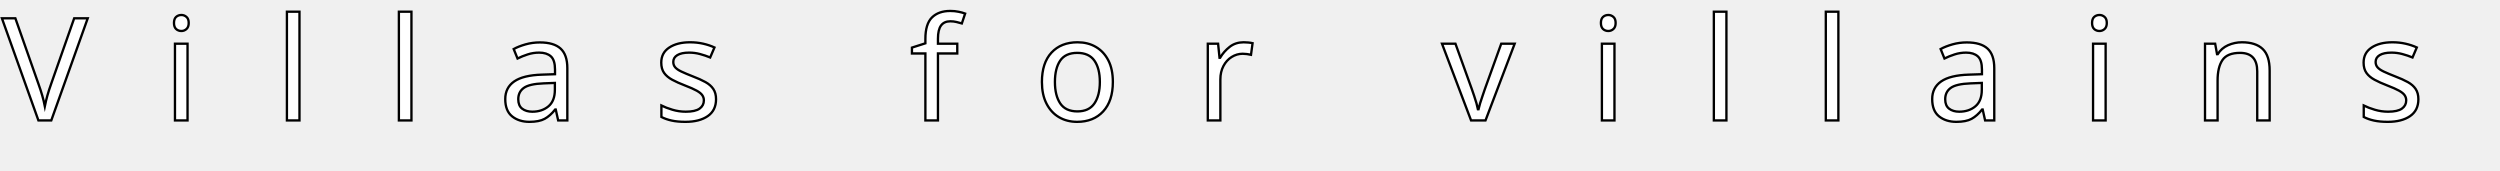
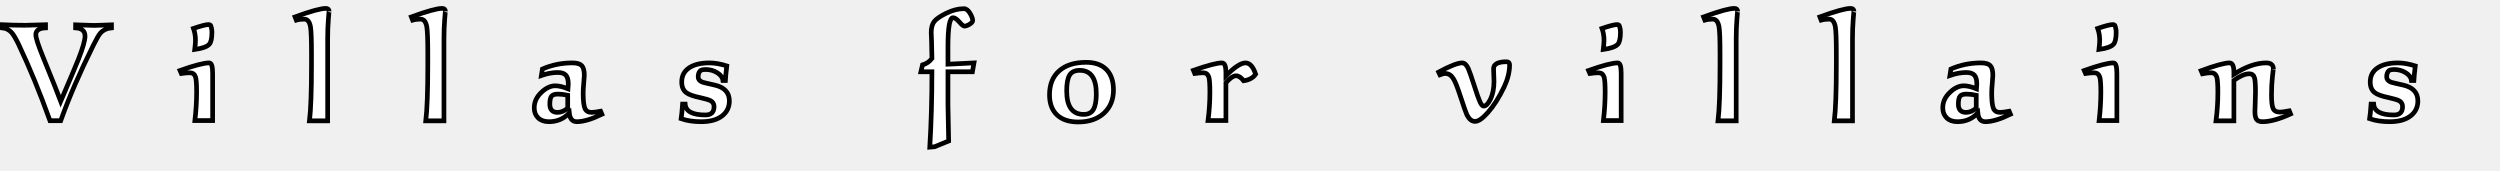
<svg xmlns="http://www.w3.org/2000/svg" version="1.1" id="Layer_1" x="0px" y="0px" width="1066.007px" height="72.889px" viewBox="-0.817 -30.967 1066.007 72.889" enable-background="new -0.817 -30.967 1066.007 72.889" xml:space="preserve">
-   <text transform="matrix(1 0 0 1 2.441406e-004 20.3772)" fill="#FFFFFF" stroke="#000000" stroke-miterlimit="10" font-family="'KallosMdITCTTMedium'" font-size="61" letter-spacing="32">Villas for villains</text>
+   <g enable-background="new    ">
+     <path fill="#FFFFFF" stroke="#000000" stroke-width="2" stroke-miterlimit="10" d="M46.726-19.09   c-1.952,0.163-3.518,0.895-4.697,2.195c-0.692,0.773-1.688,2.481-2.989,5.124c-5.775,11.591-10.431,22.348-13.969,32.27h-4.575   C16.185,8.503,11.712-2.376,7.076-12.135c-1.139-2.358-2.115-4.005-2.928-4.941c-1.058-1.179-2.379-1.85-3.965-2.013v-1.342   c3.09,0.162,6.506,0.243,10.248,0.243c-0.488,0,2.236-0.081,8.174-0.243v1.342c-2.766,0.122-4.148,1.098-4.148,2.928   c0,1.302,1.016,4.453,3.05,9.455c3.904,9.557,6.425,15.86,7.564,18.91c4.392-10.288,6.913-16.267,7.564-17.935   c1.87-4.758,2.806-8.03,2.806-9.82c0-2.196-1.342-3.375-4.026-3.538v-1.342c0.772,0,2.114,0.061,4.026,0.183   c1.667,0.082,2.968,0.122,3.904,0.122c1.016,0,2.297-0.04,3.843-0.122c1.87-0.122,3.05-0.183,3.538-0.183V-19.09z" />
+     <path fill="#FFFFFF" stroke="#000000" stroke-width="2" stroke-miterlimit="10" d="M75.945-0.912   c6.073-2.155,10.223-3.233,12.451-3.233c0.971,0,1.458,1.465,1.458,4.393c0,0.366,0,0.997,0,1.891c0,0.937,0,1.668,0,2.196v16.104   h-7.564c0.488-4.229,0.732-8.274,0.732-12.139c0-3.172-0.143-5.286-0.427-6.344c-0.407-1.26-1.22-1.892-2.44-1.892   c-1.017,0-2.237,0.103-3.66,0.306L75.945-0.912z M88.938-20.249c0.406,0.895,0.61,1.912,0.61,3.05c0,2.522-0.366,4.209-1.098,5.063   c-0.895,1.058-2.969,1.81-6.222,2.257c0.203-1.708,0.305-3.029,0.305-3.965c0-1.748-0.285-3.416-0.854-5.002   c3.253-1.099,5.388-1.647,6.405-1.647C88.49-20.493,88.775-20.411,88.938-20.249z" />
+     <path fill="#FFFFFF" stroke="#000000" stroke-width="2" stroke-miterlimit="10" d="M124.989-23.769   c6.628-2.411,11-3.616,13.115-3.616c0.935,0,1.403,0.427,1.403,1.278c0-0.323-0.102,0.803-0.305,3.382   c-0.204,2.579-0.305,5.331-0.305,8.255c0,1.179,0,2.782,0,4.813c0,1.99,0,3.412,0,4.266V20.56h-7.747   c0.569-4.791,0.854-12.73,0.854-23.817v-5.056c0-5.766-0.141-9.502-0.423-11.208c-0.404-2.192-1.291-3.29-2.661-3.29   c-1.291,0-2.418,0.144-3.386,0.428L124.989-23.769z" />
+     <path fill="#FFFFFF" stroke="#000000" stroke-width="2" stroke-miterlimit="10" d="M174.582-23.769   c6.628-2.411,11-3.616,13.115-3.616c0.935,0,1.403,0.427,1.403,1.278c0-0.323-0.102,0.803-0.305,3.382   c-0.204,2.579-0.305,5.331-0.305,8.255c0,1.179,0,2.782,0,4.813c0,1.99,0,3.412,0,4.266V20.56h-7.747   c0.569-4.791,0.854-12.73,0.854-23.817v-5.056c0-5.766-0.141-9.502-0.423-11.208c-0.404-2.192-1.291-3.29-2.661-3.29   c-1.291,0-2.418,0.144-3.386,0.428L174.582-23.769z" />
+     <path fill="#FFFFFF" stroke="#000000" stroke-width="2" stroke-miterlimit="10" d="M255.835,17.754   c-4.353,2.115-7.91,3.172-10.676,3.172c-1.912,0-2.988-1.24-3.232-3.721c-2.318,2.48-5.207,3.721-8.662,3.721   c-1.952,0-3.488-0.539-4.605-1.616c-1.119-1.077-1.678-2.511-1.678-4.301c0-2.521,1.057-4.758,3.172-6.71   c1.911-1.789,3.843-2.684,5.795-2.684c1.504,0,3.314,0.427,5.43,1.28c0.08-0.984,0.121-1.661,0.121-2.03   c0-1.764-0.346-3.025-1.037-3.784s-1.851-1.139-3.477-1.139c-2.196,0-4.514,0.427-6.954,1.28l0.427-2.745   c3.944-1.748,8.215-2.623,12.811-2.623c1.91,0,3.232,0.388,3.965,1.159c0.732,0.773,1.098,2.156,1.098,4.148   c0,0.569-0.082,1.688-0.244,3.354c-0.162,1.668-0.244,3.051-0.244,4.148c0,3.213,0.244,5.398,0.732,6.558s1.443,1.738,2.867,1.738   c0.813,0,2.094-0.162,3.843-0.488L255.835,17.754z M241.255,15.159c0-1.28,0-2.423,0-3.423c0-0.921,0-1.623,0-2.103   c-1.48-0.32-2.882-0.48-4.202-0.48c-1.321,0-2.222,0.3-2.702,0.9s-0.721,1.723-0.721,3.363c0,2.363,1.102,3.544,3.303,3.544   C238.373,16.961,239.813,16.361,241.255,15.159z" />
+     <path fill="#FFFFFF" stroke="#000000" stroke-width="2" stroke-miterlimit="10" d="M297.919-0.912   c-0.688,0.57-1.032,1.485-1.032,2.745c0,1.017,0.627,1.769,1.882,2.257c0.324,0.122,2.045,0.529,5.162,1.22   c4.168,0.937,6.254,3.193,6.254,6.771c0,2.684-1.059,4.829-3.172,6.436c-2.115,1.606-5.063,2.409-8.846,2.409   c-3.254,0-6.1-0.427-8.539-1.281c0.203-1.301,0.406-3.375,0.609-6.222h1.098c0.244,3.091,3.131,4.636,8.662,4.636   c2.44,0,3.66-1.179,3.66-3.538c0-1.138-0.468-1.972-1.402-2.501c-0.732-0.405-2.217-0.854-4.453-1.342   c-2.928-0.609-4.922-1.321-5.979-2.135c-1.302-0.976-1.951-2.501-1.951-4.575c0-2.643,1.098-4.676,3.293-6.1   c2.074-1.342,4.92-2.014,8.541-2.014c2.195,0,4.656,0.428,7.381,1.281c-0.324,2.645-0.527,4.718-0.607,6.223h-1.031   c-0.162-1.302-0.982-2.41-2.459-3.325c-1.478-0.915-3.146-1.372-5.007-1.372C299.093-1.339,298.403-1.196,297.919-0.912z" />
+     <path fill="#FFFFFF" stroke="#000000" stroke-width="2" stroke-miterlimit="10" d="M414.493-4.145l-0.67,3.782h-10.432v14.118   l0.305,15.401l-5.979,2.444l-2.072,0.184c0.609-9.983,0.914-20.698,0.914-32.147h-4.697l0.68-2.921   c1.648-0.486,2.986-1.399,4.018-2.739c-0.051-2.313-0.102-4.726-0.152-7.242c-0.102-2.272-0.152-3.55-0.152-3.834   c0-2.028,0.426-3.591,1.281-4.687c0.854-1.096,2.582-2.282,5.184-3.561c2.604-1.277,5.104-1.917,7.504-1.917   c0.977,0,1.869,0.712,2.684,2.135c0.691,1.22,1.037,2.196,1.037,2.928c0,0.488-0.432,1.007-1.297,1.556s-1.619,0.823-2.262,0.823   c-0.4,0-1.125-0.6-2.17-1.799s-1.93-1.8-2.652-1.8c-1.449,0-2.172,4.128-2.172,12.383c0,1.22,0,3.701,0,7.442L414.493-4.145z" />
+     <path fill="#FFFFFF" stroke="#000000" stroke-width="2" stroke-miterlimit="10" d="M473.969,7.412c0,4.118-1.363,7.42-4.088,9.906   s-6.365,3.729-10.918,3.729c-3.945,0-6.975-1.009-9.09-3.026s-3.172-4.882-3.172-8.591c0-4.362,1.373-7.756,4.117-10.182   c2.746-2.425,6.578-3.638,11.5-3.638c3.74,0,6.617,1.02,8.631,3.058C472.964,0.706,473.969,3.621,473.969,7.412z M466.649,9.064   c0-6.691-2.359-10.036-7.076-10.036c-2.033,0-3.467,0.674-4.301,2.02c-0.834,1.347-1.25,3.59-1.25,6.731   c0,6.691,2.42,10.037,7.26,10.037c1.91,0,3.283-0.693,4.117-2.081C466.231,14.348,466.649,12.124,466.649,9.064z" />
+     <path fill="#FFFFFF" stroke="#000000" stroke-width="2" stroke-miterlimit="10" d="M534.602,0.674   c-1.098,1.546-2.807,2.481-5.123,2.806c-1.098-1.423-2.176-2.135-3.234-2.135c-1.18,0-2.623,0.997-4.33,2.989v16.104h-7.625   c0.527-3.984,0.793-8.03,0.793-12.139c0-3.172-0.143-5.286-0.428-6.344c-0.406-1.26-1.219-1.892-2.439-1.892   c-0.977,0-2.176,0.103-3.6,0.306l-0.549-1.342c6.033-2.114,10.082-3.173,12.146-3.173c1.135,0,1.701,1.343,1.701,4.026v1.464   c3.637-3.66,6.416-5.49,8.336-5.49C532.089-4.145,533.54-2.538,534.602,0.674z" />
+     <path fill="#FFFFFF" stroke="#000000" stroke-width="2" stroke-miterlimit="10" d="M612.622-0.241   c4.838-2.602,8.174-3.904,10.004-3.904c1.016,0,1.891,0.794,2.623,2.38c0.445,0.976,1.301,3.416,2.561,7.319   c1.057,3.335,1.811,5.49,2.258,6.466c0.609,1.506,1.199,2.258,1.77,2.258c0.893,0,1.809-0.892,2.744-2.676   c1.098-2.148,1.646-4.763,1.646-7.844c0-0.567-0.029-1.449-0.092-2.645c-0.061-1.195-0.09-2.118-0.09-2.767   c0-1.986,1.85-2.979,5.551-2.979c0.854,0,1.281,0.447,1.281,1.339c0,3.002-0.793,6.167-2.379,9.493   c-2.115,4.423-4.414,8.033-6.895,10.831c-2.236,2.517-4.047,3.773-5.428,3.773c-1.383,0-2.543-0.915-3.479-2.745   c-0.406-0.854-1.32-3.456-2.744-7.808c-1.262-3.904-2.258-6.425-2.988-7.564c-0.896-1.545-2.074-2.317-3.539-2.317   c-0.57,0-1.322,0.183-2.256,0.549L612.622-0.241z" />
+     <path fill="#FFFFFF" stroke="#000000" stroke-width="2" stroke-miterlimit="10" d="M676.548-0.912   c6.074-2.155,10.225-3.233,12.451-3.233c0.971,0,1.457,1.465,1.457,4.393c0,0.366,0,0.997,0,1.891c0,0.937,0,1.668,0,2.196v16.104   h-7.563c0.486-4.229,0.73-8.274,0.73-12.139c0-3.172-0.143-5.286-0.426-6.344c-0.408-1.26-1.221-1.892-2.441-1.892   c-1.016,0-2.236,0.103-3.658,0.306L676.548-0.912z M689.542-20.249c0.406,0.895,0.609,1.912,0.609,3.05   c0,2.522-0.365,4.209-1.098,5.063c-0.895,1.058-2.969,1.81-6.223,2.257c0.203-1.708,0.307-3.029,0.307-3.965   c0-1.748-0.285-3.416-0.855-5.002c3.254-1.099,5.389-1.647,6.406-1.647C689.094-20.493,689.378-20.411,689.542-20.249z" />
+     <path fill="#FFFFFF" stroke="#000000" stroke-width="2" stroke-miterlimit="10" d="M725.593-23.769   c6.627-2.411,11-3.616,13.115-3.616c0.934,0,1.402,0.427,1.402,1.278c0-0.323-0.102,0.803-0.305,3.382   c-0.205,2.579-0.305,5.331-0.305,8.255c0,1.179,0,2.782,0,4.813c0,1.99,0,3.412,0,4.266V20.56h-7.748   c0.57-4.791,0.855-12.73,0.855-23.817v-5.056c0-5.766-0.143-9.502-0.424-11.208c-0.404-2.192-1.291-3.29-2.662-3.29   c-1.289,0-2.418,0.144-3.387,0.428L725.593-23.769z" />
+     <path fill="#FFFFFF" stroke="#000000" stroke-width="2" stroke-miterlimit="10" d="M775.184-23.769   c6.629-2.411,11-3.616,13.115-3.616c0.936,0,1.404,0.427,1.404,1.278c0-0.323-0.104,0.803-0.307,3.382s-0.305,5.331-0.305,8.255   c0,1.179,0,2.782,0,4.813c0,1.99,0,3.412,0,4.266V20.56h-7.746c0.568-4.791,0.854-12.73,0.854-23.817v-5.056   c0-5.766-0.141-9.502-0.424-11.208c-0.404-2.192-1.289-3.29-2.66-3.29c-1.291,0-2.418,0.144-3.387,0.428L775.184-23.769z" />
+     <path fill="#FFFFFF" stroke="#000000" stroke-width="2" stroke-miterlimit="10" d="M856.438,17.754   c-4.354,2.115-7.91,3.172-10.676,3.172c-1.912,0-2.988-1.24-3.232-3.721c-2.318,2.48-5.207,3.721-8.662,3.721   c-1.953,0-3.488-0.539-4.605-1.616c-1.119-1.077-1.678-2.511-1.678-4.301c0-2.521,1.057-4.758,3.172-6.71   c1.91-1.789,3.844-2.684,5.795-2.684c1.504,0,3.314,0.427,5.43,1.28c0.08-0.984,0.121-1.661,0.121-2.03   c0-1.764-0.346-3.025-1.037-3.784s-1.852-1.139-3.477-1.139c-2.195,0-4.514,0.427-6.953,1.28l0.426-2.745   c3.943-1.748,8.215-2.623,12.811-2.623c1.91,0,3.232,0.388,3.965,1.159c0.732,0.773,1.098,2.156,1.098,4.148   c0,0.569-0.082,1.688-0.244,3.354c-0.162,1.668-0.244,3.051-0.244,4.148c0,3.213,0.244,5.398,0.732,6.558s1.443,1.738,2.867,1.738   c0.813,0,2.094-0.162,3.844-0.488L856.438,17.754z M841.858,15.159c0-1.28,0-2.423,0-3.423c0-0.921,0-1.623,0-2.103   c-1.48-0.32-2.883-0.48-4.201-0.48c-1.322,0-2.223,0.3-2.703,0.9s-0.721,1.723-0.721,3.363c0,2.363,1.102,3.544,3.303,3.544   C838.975,16.961,840.417,16.361,841.858,15.159z" />
+     <path fill="#FFFFFF" stroke="#000000" stroke-width="2" stroke-miterlimit="10" d="M887.913-0.912   c6.074-2.155,10.223-3.233,12.451-3.233c0.971,0,1.457,1.465,1.457,4.393c0,0.366,0,0.997,0,1.891c0,0.937,0,1.668,0,2.196v16.104   h-7.564c0.488-4.229,0.732-8.274,0.732-12.139c0-3.172-0.143-5.286-0.428-6.344c-0.406-1.26-1.219-1.892-2.439-1.892   c-1.018,0-2.236,0.103-3.66,0.306L887.913-0.912z M900.905-20.249c0.406,0.895,0.611,1.912,0.611,3.05   c0,2.522-0.367,4.209-1.098,5.063c-0.896,1.058-2.971,1.81-6.223,2.257c0.203-1.708,0.305-3.029,0.305-3.965   c0-1.748-0.285-3.416-0.854-5.002c3.252-1.099,5.387-1.647,6.404-1.647C900.458-20.493,900.743-20.411,900.905-20.249z" />
+     <path fill="#FFFFFF" stroke="#000000" stroke-width="2" stroke-miterlimit="10" d="M975.876,17.632   c-4.799,2.196-8.785,3.294-11.957,3.294c-1.219,0-2.064-0.326-2.531-0.976c-0.467-0.65-0.701-1.789-0.701-3.416   c0-0.406,0.039-1.556,0.121-3.446c0.082-1.892,0.123-3.569,0.123-5.033c0-2.968-0.143-4.92-0.428-5.855   c-0.326-1.139-1.078-1.708-2.256-1.708c-1.75,0-3.926,0.936-6.527,2.806V20.56h-7.625c0.527-4.106,0.793-8.133,0.793-12.077   c0-3.254-0.143-5.408-0.428-6.467c-0.406-1.301-1.219-1.952-2.439-1.952c-1.059,0-2.299,0.144-3.721,0.428l-0.549-1.315   c5.992-2.213,10.021-3.321,12.086-3.321c1.254,0,1.883,1.303,1.883,3.904v0.915c5.061-3.212,9.652-4.819,13.773-4.819   c2.041,0,3.063,0.877,3.063,2.631c0-0.244-0.133,0.826-0.396,3.212c-0.266,2.387-0.396,4.925-0.396,7.617   c0,2.937,0.203,4.874,0.609,5.812c0.447,1.142,1.443,1.713,2.99,1.713c0.689,0,2.012-0.183,3.965-0.549L975.876,17.632z" />
+     <path fill="#FFFFFF" stroke="#000000" stroke-width="2" stroke-miterlimit="10" d="M1017.897-0.912   c-0.688,0.57-1.031,1.485-1.031,2.745c0,1.017,0.627,1.769,1.883,2.257c0.324,0.122,2.043,0.529,5.16,1.22   c4.17,0.937,6.254,3.193,6.254,6.771c0,2.684-1.057,4.829-3.172,6.436c-2.113,1.606-5.063,2.409-8.844,2.409   c-3.254,0-6.1-0.427-8.541-1.281c0.203-1.301,0.406-3.375,0.611-6.222h1.098c0.244,3.091,3.131,4.636,8.662,4.636   c2.439,0,3.66-1.179,3.66-3.538c0-1.138-0.469-1.972-1.404-2.501c-0.73-0.405-2.217-0.854-4.453-1.342   c-2.928-0.609-4.92-1.321-5.977-2.135c-1.303-0.976-1.953-2.501-1.953-4.575c0-2.643,1.098-4.676,3.295-6.1   c2.074-1.342,4.92-2.014,8.539-2.014c2.197,0,4.656,0.428,7.381,1.281c-0.324,2.645-0.525,4.718-0.607,6.223h-1.031   c-0.162-1.302-0.98-2.41-2.459-3.325c-1.477-0.915-3.145-1.372-5.006-1.372C1019.071-1.339,1018.384-1.196,1017.897-0.912z" />
+   </g>
</svg>
